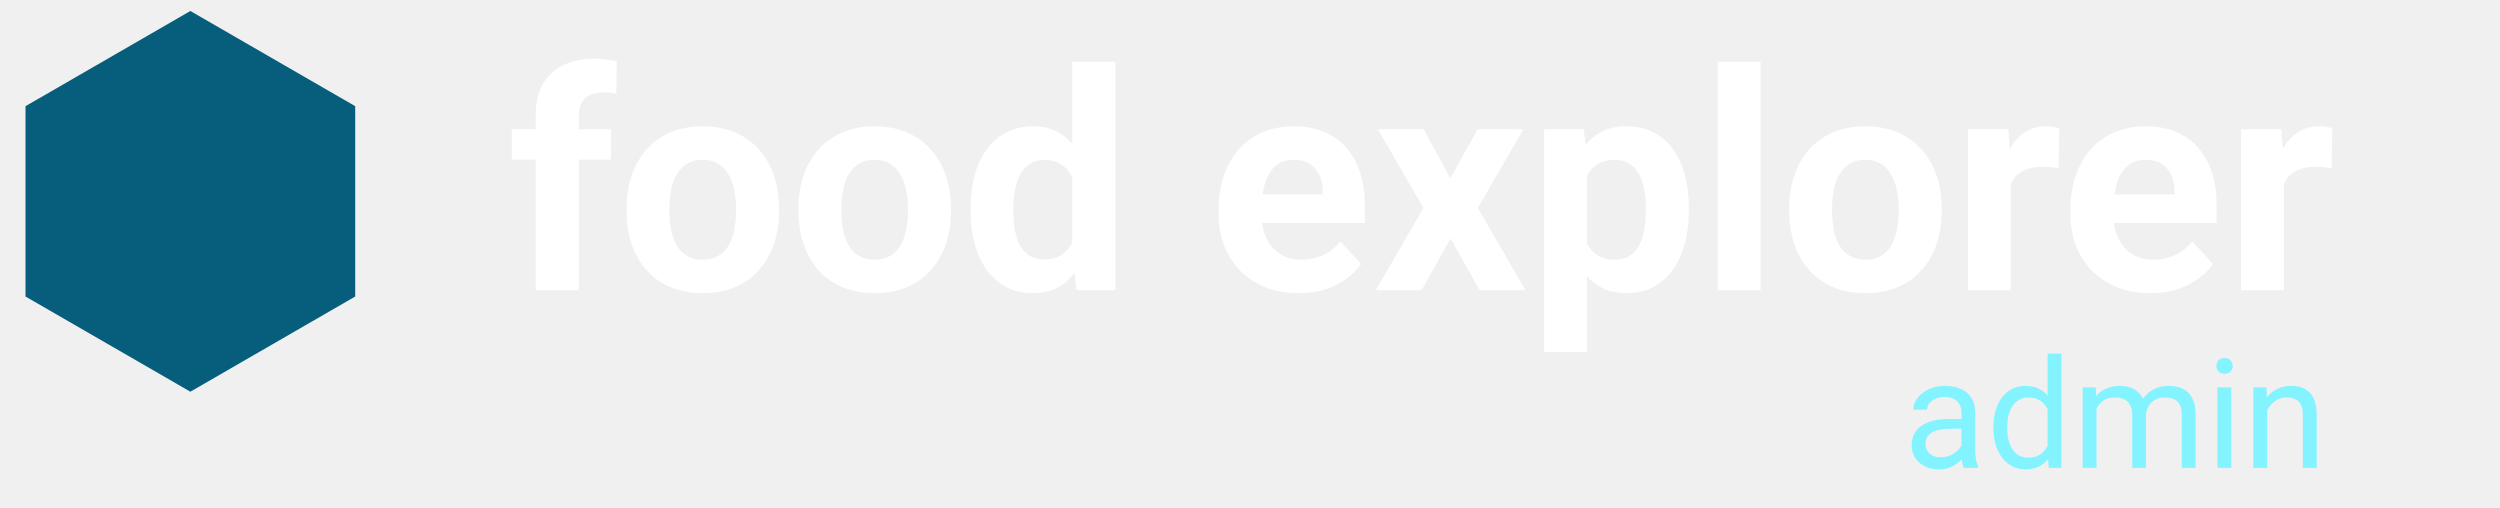
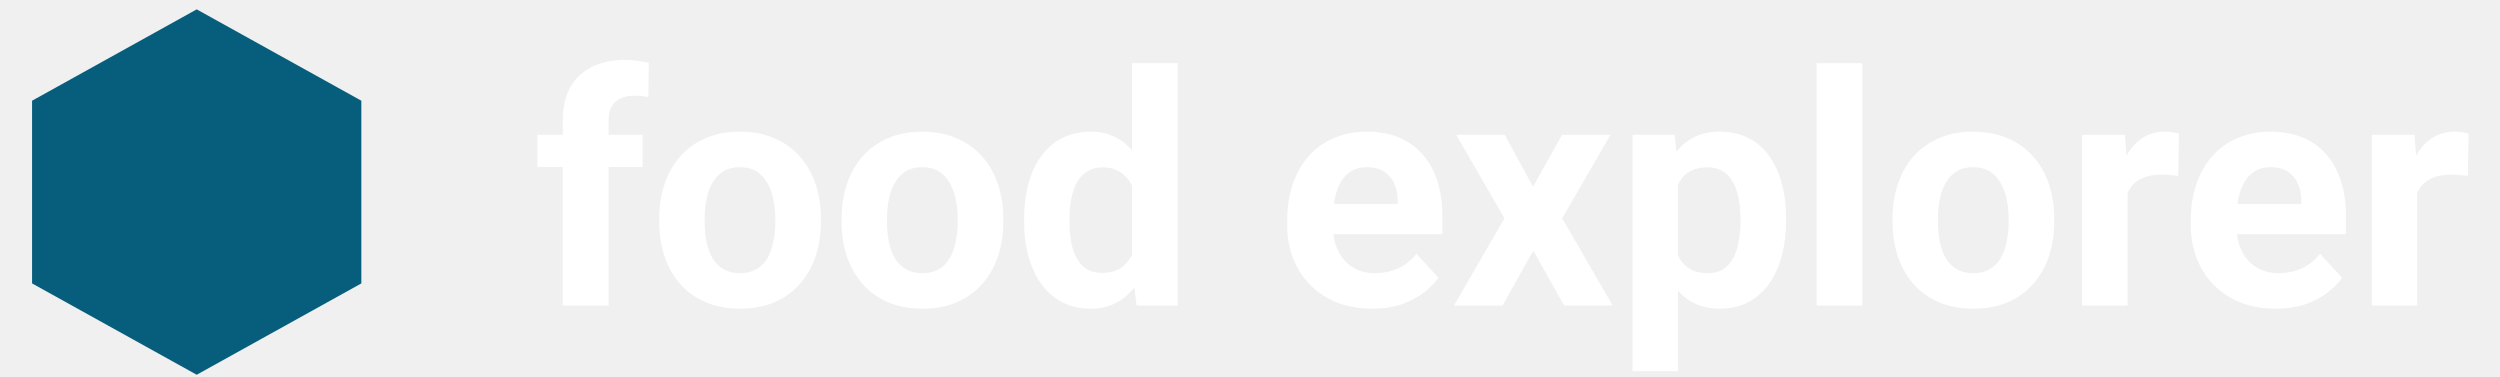
- <svg xmlns="http://www.w3.org/2000/svg" width="197" height="40" viewBox="0 0 197 40" fill="none">
-   <g clip-path="url(#clip0_49_2003)">
-     <path d="M45.613 22.866H42.215V9.062C42.215 8.101 42.402 7.292 42.777 6.636C43.16 5.972 43.695 5.472 44.383 5.136C45.078 4.792 45.902 4.62 46.855 4.62C47.168 4.62 47.469 4.644 47.758 4.691C48.047 4.73 48.328 4.78 48.602 4.843L48.566 7.386C48.418 7.347 48.262 7.32 48.098 7.304C47.934 7.288 47.742 7.28 47.523 7.28C47.117 7.28 46.77 7.351 46.48 7.491C46.199 7.624 45.984 7.823 45.836 8.089C45.688 8.355 45.613 8.679 45.613 9.062V22.866ZM48.145 10.187V12.577H40.328V10.187H48.145ZM49.375 16.655V16.409C49.375 15.48 49.508 14.624 49.773 13.843C50.039 13.054 50.426 12.37 50.934 11.792C51.441 11.214 52.066 10.765 52.809 10.444C53.551 10.116 54.402 9.952 55.363 9.952C56.324 9.952 57.18 10.116 57.93 10.444C58.68 10.765 59.309 11.214 59.816 11.792C60.332 12.37 60.723 13.054 60.988 13.843C61.254 14.624 61.387 15.48 61.387 16.409V16.655C61.387 17.577 61.254 18.433 60.988 19.222C60.723 20.003 60.332 20.687 59.816 21.273C59.309 21.851 58.684 22.3 57.941 22.62C57.199 22.941 56.348 23.101 55.387 23.101C54.426 23.101 53.57 22.941 52.82 22.62C52.078 22.3 51.449 21.851 50.934 21.273C50.426 20.687 50.039 20.003 49.773 19.222C49.508 18.433 49.375 17.577 49.375 16.655ZM52.75 16.409V16.655C52.75 17.187 52.797 17.683 52.891 18.144C52.984 18.605 53.133 19.011 53.336 19.363C53.547 19.706 53.82 19.976 54.156 20.171C54.492 20.366 54.902 20.464 55.387 20.464C55.855 20.464 56.258 20.366 56.594 20.171C56.93 19.976 57.199 19.706 57.402 19.363C57.605 19.011 57.754 18.605 57.848 18.144C57.949 17.683 58 17.187 58 16.655V16.409C58 15.894 57.949 15.409 57.848 14.956C57.754 14.495 57.602 14.089 57.391 13.738C57.188 13.378 56.918 13.097 56.582 12.894C56.246 12.691 55.84 12.589 55.363 12.589C54.887 12.589 54.48 12.691 54.145 12.894C53.816 13.097 53.547 13.378 53.336 13.738C53.133 14.089 52.984 14.495 52.891 14.956C52.797 15.409 52.75 15.894 52.75 16.409ZM62.922 16.655V16.409C62.922 15.48 63.055 14.624 63.32 13.843C63.586 13.054 63.973 12.37 64.481 11.792C64.988 11.214 65.613 10.765 66.356 10.444C67.098 10.116 67.949 9.952 68.91 9.952C69.871 9.952 70.727 10.116 71.477 10.444C72.227 10.765 72.856 11.214 73.363 11.792C73.879 12.37 74.269 13.054 74.535 13.843C74.801 14.624 74.934 15.48 74.934 16.409V16.655C74.934 17.577 74.801 18.433 74.535 19.222C74.269 20.003 73.879 20.687 73.363 21.273C72.856 21.851 72.231 22.3 71.488 22.62C70.746 22.941 69.894 23.101 68.934 23.101C67.973 23.101 67.117 22.941 66.367 22.62C65.625 22.3 64.996 21.851 64.481 21.273C63.973 20.687 63.586 20.003 63.32 19.222C63.055 18.433 62.922 17.577 62.922 16.655ZM66.297 16.409V16.655C66.297 17.187 66.344 17.683 66.438 18.144C66.531 18.605 66.68 19.011 66.883 19.363C67.094 19.706 67.367 19.976 67.703 20.171C68.039 20.366 68.449 20.464 68.934 20.464C69.402 20.464 69.805 20.366 70.141 20.171C70.477 19.976 70.746 19.706 70.949 19.363C71.152 19.011 71.301 18.605 71.394 18.144C71.496 17.683 71.547 17.187 71.547 16.655V16.409C71.547 15.894 71.496 15.409 71.394 14.956C71.301 14.495 71.148 14.089 70.938 13.738C70.734 13.378 70.465 13.097 70.129 12.894C69.793 12.691 69.387 12.589 68.91 12.589C68.434 12.589 68.027 12.691 67.691 12.894C67.363 13.097 67.094 13.378 66.883 13.738C66.68 14.089 66.531 14.495 66.438 14.956C66.344 15.409 66.297 15.894 66.297 16.409ZM84.496 20.101V4.866H87.894V22.866H84.836L84.496 20.101ZM76.481 16.679V16.433C76.481 15.464 76.59 14.585 76.809 13.796C77.027 12.999 77.348 12.316 77.769 11.745C78.191 11.175 78.711 10.734 79.328 10.421C79.945 10.109 80.648 9.952 81.438 9.952C82.18 9.952 82.828 10.109 83.383 10.421C83.945 10.734 84.422 11.179 84.812 11.757C85.211 12.327 85.531 13.003 85.773 13.784C86.016 14.558 86.191 15.405 86.301 16.327V16.866C86.191 17.749 86.016 18.57 85.773 19.327C85.531 20.085 85.211 20.749 84.812 21.32C84.422 21.882 83.945 22.32 83.383 22.632C82.82 22.945 82.164 23.101 81.414 23.101C80.625 23.101 79.922 22.941 79.305 22.62C78.695 22.3 78.18 21.851 77.758 21.273C77.344 20.695 77.027 20.015 76.809 19.234C76.59 18.452 76.481 17.601 76.481 16.679ZM79.856 16.433V16.679C79.856 17.202 79.894 17.691 79.973 18.144C80.059 18.597 80.195 18.999 80.383 19.351C80.578 19.695 80.828 19.964 81.133 20.159C81.445 20.347 81.824 20.441 82.269 20.441C82.848 20.441 83.324 20.312 83.699 20.054C84.074 19.788 84.359 19.425 84.555 18.964C84.758 18.503 84.875 17.972 84.906 17.37V15.835C84.883 15.343 84.812 14.902 84.695 14.511C84.586 14.113 84.422 13.773 84.203 13.491C83.992 13.21 83.727 12.991 83.406 12.835C83.094 12.679 82.723 12.601 82.293 12.601C81.856 12.601 81.481 12.702 81.168 12.905C80.856 13.101 80.602 13.37 80.406 13.714C80.219 14.058 80.078 14.464 79.984 14.933C79.898 15.394 79.856 15.894 79.856 16.433ZM102.344 23.101C101.359 23.101 100.477 22.945 99.695 22.632C98.914 22.312 98.25 21.87 97.703 21.308C97.164 20.745 96.75 20.093 96.461 19.351C96.172 18.601 96.027 17.804 96.027 16.96V16.491C96.027 15.53 96.164 14.652 96.438 13.855C96.711 13.058 97.102 12.366 97.609 11.78C98.125 11.194 98.75 10.745 99.484 10.433C100.219 10.113 101.047 9.952 101.969 9.952C102.867 9.952 103.664 10.101 104.359 10.398C105.055 10.694 105.637 11.116 106.105 11.663C106.582 12.21 106.941 12.866 107.184 13.632C107.426 14.39 107.547 15.234 107.547 16.163V17.57H97.469V15.319H104.23V15.062C104.23 14.593 104.145 14.175 103.973 13.808C103.809 13.433 103.559 13.136 103.223 12.917C102.887 12.698 102.457 12.589 101.934 12.589C101.488 12.589 101.105 12.687 100.785 12.882C100.465 13.077 100.203 13.351 100 13.702C99.805 14.054 99.656 14.468 99.555 14.944C99.461 15.413 99.414 15.929 99.414 16.491V16.96C99.414 17.468 99.484 17.937 99.625 18.366C99.773 18.796 99.981 19.167 100.246 19.48C100.52 19.792 100.848 20.034 101.23 20.206C101.621 20.378 102.062 20.464 102.555 20.464C103.164 20.464 103.73 20.347 104.254 20.113C104.785 19.87 105.242 19.507 105.625 19.023L107.266 20.804C107 21.187 106.637 21.554 106.176 21.905C105.723 22.257 105.176 22.546 104.535 22.773C103.895 22.991 103.164 23.101 102.344 23.101ZM112.188 10.187L114.285 14.042L116.441 10.187H120.039L116.453 16.386L120.203 22.866H116.594L114.309 18.788L112.023 22.866H108.414L112.164 16.386L108.578 10.187H112.188ZM125.055 12.624V27.741H121.68V10.187H124.809L125.055 12.624ZM133.082 16.386V16.632C133.082 17.554 132.973 18.409 132.754 19.198C132.543 19.988 132.23 20.675 131.816 21.261C131.402 21.839 130.887 22.292 130.27 22.62C129.66 22.941 128.957 23.101 128.16 23.101C127.387 23.101 126.715 22.945 126.145 22.632C125.574 22.32 125.094 21.882 124.703 21.32C124.32 20.749 124.012 20.089 123.777 19.339C123.543 18.589 123.363 17.784 123.238 16.925V16.28C123.363 15.359 123.543 14.515 123.777 13.749C124.012 12.976 124.32 12.308 124.703 11.745C125.094 11.175 125.57 10.734 126.133 10.421C126.703 10.109 127.371 9.952 128.137 9.952C128.941 9.952 129.648 10.105 130.258 10.409C130.875 10.714 131.391 11.152 131.805 11.722C132.227 12.292 132.543 12.972 132.754 13.761C132.973 14.55 133.082 15.425 133.082 16.386ZM129.695 16.632V16.386C129.695 15.847 129.648 15.351 129.555 14.898C129.469 14.437 129.328 14.034 129.133 13.691C128.945 13.347 128.695 13.081 128.383 12.894C128.078 12.698 127.707 12.601 127.27 12.601C126.809 12.601 126.414 12.675 126.086 12.823C125.766 12.972 125.504 13.187 125.301 13.468C125.098 13.749 124.945 14.085 124.844 14.476C124.742 14.866 124.68 15.308 124.656 15.8V17.429C124.695 18.007 124.805 18.527 124.984 18.988C125.164 19.441 125.441 19.8 125.816 20.066C126.191 20.331 126.684 20.464 127.293 20.464C127.738 20.464 128.113 20.366 128.418 20.171C128.723 19.968 128.969 19.691 129.156 19.339C129.352 18.988 129.488 18.581 129.566 18.12C129.652 17.659 129.695 17.163 129.695 16.632ZM138.742 4.866V22.866H135.355V4.866H138.742ZM140.992 16.655V16.409C140.992 15.48 141.125 14.624 141.391 13.843C141.656 13.054 142.043 12.37 142.551 11.792C143.059 11.214 143.684 10.765 144.426 10.444C145.168 10.116 146.02 9.952 146.98 9.952C147.941 9.952 148.797 10.116 149.547 10.444C150.297 10.765 150.926 11.214 151.434 11.792C151.949 12.37 152.34 13.054 152.605 13.843C152.871 14.624 153.004 15.48 153.004 16.409V16.655C153.004 17.577 152.871 18.433 152.605 19.222C152.34 20.003 151.949 20.687 151.434 21.273C150.926 21.851 150.301 22.3 149.559 22.62C148.816 22.941 147.965 23.101 147.004 23.101C146.043 23.101 145.188 22.941 144.438 22.62C143.695 22.3 143.066 21.851 142.551 21.273C142.043 20.687 141.656 20.003 141.391 19.222C141.125 18.433 140.992 17.577 140.992 16.655ZM144.367 16.409V16.655C144.367 17.187 144.414 17.683 144.508 18.144C144.602 18.605 144.75 19.011 144.953 19.363C145.164 19.706 145.438 19.976 145.773 20.171C146.109 20.366 146.52 20.464 147.004 20.464C147.473 20.464 147.875 20.366 148.211 20.171C148.547 19.976 148.816 19.706 149.02 19.363C149.223 19.011 149.371 18.605 149.465 18.144C149.566 17.683 149.617 17.187 149.617 16.655V16.409C149.617 15.894 149.566 15.409 149.465 14.956C149.371 14.495 149.219 14.089 149.008 13.738C148.805 13.378 148.535 13.097 148.199 12.894C147.863 12.691 147.457 12.589 146.98 12.589C146.504 12.589 146.098 12.691 145.762 12.894C145.434 13.097 145.164 13.378 144.953 13.738C144.75 14.089 144.602 14.495 144.508 14.956C144.414 15.409 144.367 15.894 144.367 16.409ZM158.453 12.952V22.866H155.078V10.187H158.254L158.453 12.952ZM162.273 10.105L162.215 13.234C162.051 13.21 161.852 13.191 161.617 13.175C161.391 13.152 161.184 13.14 160.996 13.14C160.52 13.14 160.105 13.202 159.754 13.327C159.41 13.444 159.121 13.62 158.887 13.855C158.66 14.089 158.488 14.374 158.371 14.71C158.262 15.046 158.199 15.429 158.184 15.859L157.504 15.648C157.504 14.827 157.586 14.073 157.75 13.386C157.914 12.691 158.152 12.085 158.465 11.569C158.785 11.054 159.176 10.655 159.637 10.374C160.098 10.093 160.625 9.952 161.219 9.952C161.406 9.952 161.598 9.968 161.793 9.999C161.988 10.023 162.148 10.058 162.273 10.105ZM169.469 23.101C168.484 23.101 167.602 22.945 166.82 22.632C166.039 22.312 165.375 21.87 164.828 21.308C164.289 20.745 163.875 20.093 163.586 19.351C163.297 18.601 163.152 17.804 163.152 16.96V16.491C163.152 15.53 163.289 14.652 163.562 13.855C163.836 13.058 164.227 12.366 164.734 11.78C165.25 11.194 165.875 10.745 166.609 10.433C167.344 10.113 168.172 9.952 169.094 9.952C169.992 9.952 170.789 10.101 171.484 10.398C172.18 10.694 172.762 11.116 173.23 11.663C173.707 12.21 174.066 12.866 174.309 13.632C174.551 14.39 174.672 15.234 174.672 16.163V17.57H164.594V15.319H171.355V15.062C171.355 14.593 171.27 14.175 171.098 13.808C170.934 13.433 170.684 13.136 170.348 12.917C170.012 12.698 169.582 12.589 169.059 12.589C168.613 12.589 168.23 12.687 167.91 12.882C167.59 13.077 167.328 13.351 167.125 13.702C166.93 14.054 166.781 14.468 166.68 14.944C166.586 15.413 166.539 15.929 166.539 16.491V16.96C166.539 17.468 166.609 17.937 166.75 18.366C166.898 18.796 167.105 19.167 167.371 19.48C167.645 19.792 167.973 20.034 168.355 20.206C168.746 20.378 169.188 20.464 169.68 20.464C170.289 20.464 170.855 20.347 171.379 20.113C171.91 19.87 172.367 19.507 172.75 19.023L174.391 20.804C174.125 21.187 173.762 21.554 173.301 21.905C172.848 22.257 172.301 22.546 171.66 22.773C171.02 22.991 170.289 23.101 169.469 23.101ZM179.969 12.952V22.866H176.594V10.187H179.77L179.969 12.952ZM183.789 10.105L183.73 13.234C183.566 13.21 183.367 13.191 183.133 13.175C182.906 13.152 182.699 13.14 182.512 13.14C182.035 13.14 181.621 13.202 181.27 13.327C180.926 13.444 180.637 13.62 180.402 13.855C180.176 14.089 180.004 14.374 179.887 14.71C179.777 15.046 179.715 15.429 179.699 15.859L179.02 15.648C179.02 14.827 179.102 14.073 179.266 13.386C179.43 12.691 179.668 12.085 179.98 11.569C180.301 11.054 180.691 10.655 181.152 10.374C181.613 10.093 182.141 9.952 182.734 9.952C182.922 9.952 183.113 9.968 183.309 9.999C183.504 10.023 183.664 10.058 183.789 10.105Z" fill="white" />
-     <path d="M154.564 35.782V32.519C154.564 32.269 154.514 32.052 154.412 31.868C154.314 31.681 154.166 31.536 153.967 31.435C153.768 31.333 153.521 31.282 153.229 31.282C152.955 31.282 152.715 31.329 152.508 31.423C152.305 31.517 152.145 31.64 152.027 31.792C151.914 31.945 151.857 32.109 151.857 32.284H150.773C150.773 32.058 150.832 31.833 150.949 31.61C151.066 31.388 151.234 31.187 151.453 31.007C151.676 30.823 151.941 30.679 152.25 30.573C152.562 30.464 152.91 30.409 153.293 30.409C153.754 30.409 154.16 30.488 154.512 30.644C154.867 30.8 155.145 31.036 155.344 31.353C155.547 31.665 155.648 32.058 155.648 32.531V35.484C155.648 35.694 155.666 35.919 155.701 36.157C155.74 36.396 155.797 36.601 155.871 36.773V36.866H154.74C154.686 36.741 154.643 36.575 154.611 36.368C154.58 36.157 154.564 35.962 154.564 35.782ZM154.752 33.023L154.764 33.784H153.668C153.359 33.784 153.084 33.81 152.842 33.861C152.6 33.907 152.396 33.98 152.232 34.077C152.068 34.175 151.943 34.298 151.857 34.447C151.771 34.591 151.729 34.761 151.729 34.956C151.729 35.156 151.773 35.337 151.863 35.501C151.953 35.665 152.088 35.796 152.268 35.894C152.451 35.987 152.676 36.034 152.941 36.034C153.273 36.034 153.566 35.964 153.82 35.823C154.074 35.683 154.275 35.511 154.424 35.308C154.576 35.105 154.658 34.907 154.67 34.716L155.133 35.237C155.105 35.402 155.031 35.583 154.91 35.782C154.789 35.982 154.627 36.173 154.424 36.357C154.225 36.536 153.986 36.687 153.709 36.808C153.436 36.925 153.127 36.984 152.783 36.984C152.354 36.984 151.977 36.9 151.652 36.732C151.332 36.564 151.082 36.339 150.902 36.058C150.727 35.773 150.639 35.454 150.639 35.103C150.639 34.763 150.705 34.464 150.838 34.206C150.971 33.944 151.162 33.728 151.412 33.556C151.662 33.38 151.963 33.247 152.314 33.157C152.666 33.068 153.059 33.023 153.492 33.023H154.752ZM161.35 35.636V27.866H162.439V36.866H161.443L161.35 35.636ZM157.084 33.767V33.644C157.084 33.159 157.143 32.72 157.26 32.325C157.381 31.927 157.551 31.585 157.77 31.3C157.992 31.015 158.256 30.796 158.561 30.644C158.869 30.488 159.213 30.409 159.592 30.409C159.99 30.409 160.338 30.48 160.635 30.62C160.936 30.757 161.189 30.958 161.396 31.224C161.607 31.485 161.773 31.802 161.895 32.173C162.016 32.544 162.1 32.964 162.146 33.433V33.972C162.104 34.437 162.02 34.855 161.895 35.226C161.773 35.597 161.607 35.913 161.396 36.175C161.189 36.437 160.936 36.638 160.635 36.779C160.334 36.915 159.982 36.984 159.58 36.984C159.209 36.984 158.869 36.904 158.561 36.743C158.256 36.583 157.992 36.359 157.77 36.069C157.551 35.781 157.381 35.441 157.26 35.05C157.143 34.656 157.084 34.228 157.084 33.767ZM158.174 33.644V33.767C158.174 34.083 158.205 34.38 158.268 34.657C158.334 34.935 158.436 35.179 158.572 35.39C158.709 35.601 158.883 35.767 159.094 35.888C159.305 36.005 159.557 36.064 159.85 36.064C160.209 36.064 160.504 35.987 160.734 35.835C160.969 35.683 161.156 35.482 161.297 35.232C161.438 34.982 161.547 34.71 161.625 34.417V33.005C161.578 32.79 161.51 32.583 161.42 32.384C161.334 32.181 161.221 32.001 161.08 31.845C160.943 31.685 160.773 31.558 160.57 31.464C160.371 31.37 160.135 31.323 159.861 31.323C159.564 31.323 159.309 31.386 159.094 31.511C158.883 31.632 158.709 31.8 158.572 32.015C158.436 32.226 158.334 32.472 158.268 32.753C158.205 33.031 158.174 33.327 158.174 33.644ZM165.205 31.786V36.866H164.115V30.527H165.146L165.205 31.786ZM164.982 33.456L164.479 33.439C164.482 33.005 164.539 32.605 164.648 32.237C164.758 31.866 164.92 31.544 165.135 31.271C165.35 30.997 165.617 30.786 165.938 30.638C166.258 30.485 166.629 30.409 167.051 30.409C167.348 30.409 167.621 30.452 167.871 30.538C168.121 30.62 168.338 30.751 168.521 30.931C168.705 31.11 168.848 31.341 168.949 31.622C169.051 31.904 169.102 32.243 169.102 32.642V36.866H168.018V32.694C168.018 32.362 167.961 32.097 167.848 31.898C167.738 31.698 167.582 31.554 167.379 31.464C167.176 31.37 166.938 31.323 166.664 31.323C166.344 31.323 166.076 31.38 165.861 31.493C165.646 31.607 165.475 31.763 165.346 31.962C165.217 32.161 165.123 32.39 165.064 32.648C165.01 32.902 164.982 33.171 164.982 33.456ZM169.09 32.859L168.363 33.081C168.367 32.734 168.424 32.4 168.533 32.079C168.646 31.759 168.809 31.474 169.02 31.224C169.234 30.974 169.498 30.777 169.811 30.632C170.123 30.484 170.48 30.409 170.883 30.409C171.223 30.409 171.523 30.454 171.785 30.544C172.051 30.634 172.273 30.773 172.453 30.96C172.637 31.144 172.775 31.38 172.869 31.669C172.963 31.958 173.01 32.302 173.01 32.7V36.866H171.92V32.689C171.92 32.333 171.863 32.058 171.75 31.863C171.641 31.663 171.484 31.525 171.281 31.447C171.082 31.364 170.844 31.323 170.566 31.323C170.328 31.323 170.117 31.364 169.934 31.447C169.75 31.529 169.596 31.642 169.471 31.786C169.346 31.927 169.25 32.089 169.184 32.273C169.121 32.456 169.09 32.652 169.09 32.859ZM175.828 30.527V36.866H174.738V30.527H175.828ZM174.656 28.845C174.656 28.669 174.709 28.521 174.814 28.4C174.924 28.279 175.084 28.218 175.295 28.218C175.502 28.218 175.66 28.279 175.77 28.4C175.883 28.521 175.939 28.669 175.939 28.845C175.939 29.013 175.883 29.157 175.77 29.279C175.66 29.396 175.502 29.454 175.295 29.454C175.084 29.454 174.924 29.396 174.814 29.279C174.709 29.157 174.656 29.013 174.656 28.845ZM178.652 31.88V36.866H177.568V30.527H178.594L178.652 31.88ZM178.395 33.456L177.943 33.439C177.947 33.005 178.012 32.605 178.137 32.237C178.262 31.866 178.438 31.544 178.664 31.271C178.891 30.997 179.16 30.786 179.473 30.638C179.789 30.485 180.139 30.409 180.521 30.409C180.834 30.409 181.115 30.452 181.365 30.538C181.615 30.62 181.828 30.753 182.004 30.937C182.184 31.12 182.32 31.359 182.414 31.652C182.508 31.941 182.555 32.294 182.555 32.712V36.866H181.465V32.7C181.465 32.368 181.416 32.103 181.318 31.904C181.221 31.7 181.078 31.554 180.891 31.464C180.703 31.37 180.473 31.323 180.199 31.323C179.93 31.323 179.684 31.38 179.461 31.493C179.242 31.607 179.053 31.763 178.893 31.962C178.736 32.161 178.613 32.39 178.523 32.648C178.438 32.902 178.395 33.171 178.395 33.456Z" fill="#82F3FF" />
-     <path d="M15 0.866L27.99 8.366V23.366L15 30.866L2.01 23.366V8.366L15 0.866Z" fill="#065E7C" />
-   </g>
-   <defs>
-     <clipPath id="clip0_49_2003">
-       <rect width="197" height="39" fill="white" transform="translate(0 0.866394)" />
-     </clipPath>
-   </defs>
+ <svg xmlns="http://www.w3.org/2000/svg" width="325" height="49" viewBox="0 0 325 49" fill="none">
+   <path d="M79.115 39.718H73.168V15.56C73.168 13.878 73.496 12.463 74.152 11.315C74.822 10.152 75.759 9.277 76.962 8.689C78.179 8.088 79.621 7.787 81.289 7.787C81.836 7.787 82.362 7.828 82.868 7.91C83.374 7.979 83.866 8.067 84.345 8.177L84.283 12.627C84.023 12.559 83.75 12.511 83.463 12.483C83.176 12.456 82.841 12.442 82.458 12.442C81.747 12.442 81.139 12.565 80.633 12.812C80.141 13.044 79.765 13.393 79.505 13.857C79.245 14.322 79.115 14.89 79.115 15.56V39.718ZM83.545 17.528V21.712H69.866V17.528H83.545ZM85.698 28.849V28.418C85.698 26.791 85.931 25.294 86.395 23.927C86.86 22.546 87.537 21.35 88.426 20.338C89.314 19.326 90.408 18.54 91.707 17.98C93.006 17.405 94.496 17.118 96.178 17.118C97.859 17.118 99.356 17.405 100.669 17.98C101.981 18.54 103.082 19.326 103.971 20.338C104.873 21.35 105.557 22.546 106.021 23.927C106.486 25.294 106.719 26.791 106.719 28.418V28.849C106.719 30.462 106.486 31.959 106.021 33.34C105.557 34.707 104.873 35.903 103.971 36.929C103.082 37.94 101.988 38.727 100.689 39.287C99.391 39.848 97.9 40.128 96.219 40.128C94.537 40.128 93.04 39.848 91.728 39.287C90.429 38.727 89.328 37.94 88.426 36.929C87.537 35.903 86.86 34.707 86.395 33.34C85.931 31.959 85.698 30.462 85.698 28.849ZM91.605 28.418V28.849C91.605 29.778 91.686 30.646 91.851 31.453C92.015 32.26 92.274 32.971 92.63 33.586C92.999 34.188 93.478 34.659 94.065 35.001C94.653 35.343 95.371 35.514 96.219 35.514C97.039 35.514 97.743 35.343 98.331 35.001C98.919 34.659 99.391 34.188 99.746 33.586C100.102 32.971 100.361 32.26 100.525 31.453C100.703 30.646 100.792 29.778 100.792 28.849V28.418C100.792 27.516 100.703 26.668 100.525 25.875C100.361 25.068 100.095 24.357 99.726 23.742C99.37 23.113 98.898 22.621 98.311 22.266C97.723 21.91 97.012 21.732 96.178 21.732C95.344 21.732 94.633 21.91 94.045 22.266C93.471 22.621 92.999 23.113 92.63 23.742C92.274 24.357 92.015 25.068 91.851 25.875C91.686 26.668 91.605 27.516 91.605 28.418ZM109.405 28.849V28.418C109.405 26.791 109.638 25.294 110.103 23.927C110.567 22.546 111.244 21.35 112.133 20.338C113.021 19.326 114.115 18.54 115.414 17.98C116.713 17.405 118.203 17.118 119.885 17.118C121.566 17.118 123.063 17.405 124.376 17.98C125.688 18.54 126.789 19.326 127.678 20.338C128.58 21.35 129.264 22.546 129.729 23.927C130.193 25.294 130.426 26.791 130.426 28.418V28.849C130.426 30.462 130.193 31.959 129.729 33.34C129.264 34.707 128.58 35.903 127.678 36.929C126.789 37.94 125.695 38.727 124.396 39.287C123.098 39.848 121.607 40.128 119.926 40.128C118.244 40.128 116.747 39.848 115.435 39.287C114.136 38.727 113.035 37.94 112.133 36.929C111.244 35.903 110.567 34.707 110.103 33.34C109.638 31.959 109.405 30.462 109.405 28.849ZM115.312 28.418V28.849C115.312 29.778 115.394 30.646 115.558 31.453C115.722 32.26 115.981 32.971 116.337 33.586C116.706 34.188 117.185 34.659 117.772 35.001C118.36 35.343 119.078 35.514 119.926 35.514C120.746 35.514 121.45 35.343 122.038 35.001C122.626 34.659 123.098 34.188 123.453 33.586C123.809 32.971 124.068 32.26 124.232 31.453C124.41 30.646 124.499 29.778 124.499 28.849V28.418C124.499 27.516 124.41 26.668 124.232 25.875C124.068 25.068 123.802 24.357 123.433 23.742C123.077 23.113 122.605 22.621 122.018 22.266C121.43 21.91 120.719 21.732 119.885 21.732C119.051 21.732 118.34 21.91 117.752 22.266C117.178 22.621 116.706 23.113 116.337 23.742C115.981 24.357 115.722 25.068 115.558 25.875C115.394 26.668 115.312 27.516 115.312 28.418ZM147.16 34.878V8.218H153.107V39.718H147.755L147.16 34.878ZM133.133 28.89V28.459C133.133 26.764 133.324 25.226 133.707 23.845C134.09 22.45 134.65 21.254 135.389 20.256C136.127 19.258 137.036 18.485 138.116 17.939C139.196 17.392 140.427 17.118 141.808 17.118C143.106 17.118 144.241 17.392 145.212 17.939C146.196 18.485 147.03 19.265 147.714 20.276C148.411 21.274 148.972 22.457 149.396 23.824C149.819 25.178 150.127 26.661 150.318 28.274V29.218C150.127 30.763 149.819 32.198 149.396 33.524C148.972 34.851 148.411 36.013 147.714 37.011C147.03 37.995 146.196 38.761 145.212 39.308C144.228 39.855 143.079 40.128 141.767 40.128C140.386 40.128 139.155 39.848 138.075 39.287C137.009 38.727 136.106 37.94 135.368 36.929C134.644 35.917 134.09 34.727 133.707 33.36C133.324 31.993 133.133 30.503 133.133 28.89ZM139.039 28.459V28.89C139.039 29.806 139.107 30.66 139.244 31.453C139.395 32.246 139.634 32.95 139.962 33.565C140.304 34.167 140.741 34.639 141.274 34.98C141.821 35.309 142.484 35.473 143.264 35.473C144.275 35.473 145.109 35.247 145.766 34.796C146.422 34.331 146.921 33.695 147.263 32.889C147.618 32.082 147.823 31.152 147.878 30.1V27.413C147.837 26.552 147.714 25.779 147.509 25.096C147.317 24.398 147.03 23.804 146.647 23.311C146.278 22.819 145.813 22.436 145.253 22.163C144.706 21.89 144.057 21.753 143.305 21.753C142.539 21.753 141.883 21.931 141.336 22.286C140.789 22.628 140.345 23.1 140.003 23.701C139.675 24.303 139.429 25.014 139.265 25.834C139.114 26.641 139.039 27.516 139.039 28.459ZM178.394 40.128C176.671 40.128 175.126 39.855 173.759 39.308C172.392 38.747 171.229 37.975 170.272 36.99C169.329 36.006 168.604 34.864 168.099 33.565C167.593 32.253 167.34 30.858 167.34 29.382V28.561C167.34 26.88 167.579 25.342 168.058 23.947C168.536 22.553 169.22 21.343 170.108 20.317C171.011 19.292 172.104 18.506 173.39 17.959C174.675 17.398 176.124 17.118 177.737 17.118C179.31 17.118 180.704 17.378 181.921 17.898C183.138 18.417 184.156 19.155 184.977 20.112C185.811 21.069 186.439 22.218 186.863 23.558C187.287 24.884 187.499 26.36 187.499 27.987V30.448H169.862V26.511H181.695V26.06C181.695 25.239 181.545 24.508 181.244 23.865C180.957 23.209 180.52 22.689 179.932 22.307C179.344 21.924 178.592 21.732 177.676 21.732C176.896 21.732 176.227 21.903 175.666 22.245C175.105 22.587 174.647 23.065 174.292 23.681C173.95 24.296 173.69 25.02 173.513 25.855C173.349 26.675 173.267 27.577 173.267 28.561V29.382C173.267 30.27 173.39 31.091 173.636 31.843C173.896 32.595 174.258 33.244 174.723 33.791C175.201 34.338 175.775 34.762 176.445 35.062C177.129 35.363 177.901 35.514 178.763 35.514C179.829 35.514 180.82 35.309 181.736 34.898C182.666 34.475 183.466 33.839 184.136 32.991L187.007 36.108C186.542 36.778 185.906 37.421 185.1 38.036C184.307 38.651 183.35 39.157 182.229 39.554C181.107 39.937 179.829 40.128 178.394 40.128ZM195.62 17.528L199.291 24.275L203.064 17.528H209.36L203.085 28.377L209.647 39.718H203.331L199.332 32.581L195.333 39.718H189.017L195.579 28.377L189.304 17.528H195.62ZM218.138 21.794V48.249H212.231V17.528H217.707L218.138 21.794ZM232.186 28.377V28.808C232.186 30.421 231.994 31.918 231.611 33.299C231.242 34.68 230.695 35.883 229.971 36.908C229.246 37.92 228.344 38.713 227.264 39.287C226.197 39.848 224.967 40.128 223.572 40.128C222.219 40.128 221.043 39.855 220.045 39.308C219.047 38.761 218.206 37.995 217.522 37.011C216.853 36.013 216.312 34.857 215.902 33.545C215.492 32.232 215.178 30.824 214.959 29.32V28.192C215.178 26.579 215.492 25.102 215.902 23.763C216.312 22.409 216.853 21.24 217.522 20.256C218.206 19.258 219.04 18.485 220.024 17.939C221.022 17.392 222.191 17.118 223.531 17.118C224.939 17.118 226.177 17.385 227.243 17.918C228.323 18.451 229.226 19.217 229.95 20.215C230.688 21.213 231.242 22.402 231.611 23.783C231.994 25.164 232.186 26.695 232.186 28.377ZM226.259 28.808V28.377C226.259 27.434 226.177 26.565 226.013 25.773C225.862 24.966 225.616 24.262 225.274 23.66C224.946 23.059 224.509 22.594 223.962 22.266C223.429 21.924 222.779 21.753 222.014 21.753C221.207 21.753 220.517 21.883 219.942 22.143C219.382 22.402 218.924 22.778 218.568 23.27C218.213 23.763 217.946 24.351 217.769 25.034C217.591 25.718 217.481 26.49 217.44 27.352V30.202C217.509 31.214 217.7 32.123 218.015 32.93C218.329 33.723 218.814 34.352 219.471 34.816C220.127 35.281 220.988 35.514 222.055 35.514C222.834 35.514 223.49 35.343 224.023 35.001C224.557 34.645 224.987 34.16 225.315 33.545C225.657 32.93 225.896 32.219 226.033 31.412C226.184 30.605 226.259 29.737 226.259 28.808ZM242.091 8.218V39.718H236.164V8.218H242.091ZM246.028 28.849V28.418C246.028 26.791 246.261 25.294 246.726 23.927C247.19 22.546 247.867 21.35 248.756 20.338C249.645 19.326 250.738 18.54 252.037 17.98C253.336 17.405 254.826 17.118 256.508 17.118C258.189 17.118 259.687 17.405 260.999 17.98C262.312 18.54 263.412 19.326 264.301 20.338C265.203 21.35 265.887 22.546 266.352 23.927C266.816 25.294 267.049 26.791 267.049 28.418V28.849C267.049 30.462 266.816 31.959 266.352 33.34C265.887 34.707 265.203 35.903 264.301 36.929C263.412 37.94 262.318 38.727 261.02 39.287C259.721 39.848 258.23 40.128 256.549 40.128C254.867 40.128 253.37 39.848 252.058 39.287C250.759 38.727 249.658 37.94 248.756 36.929C247.867 35.903 247.19 34.707 246.726 33.34C246.261 31.959 246.028 30.462 246.028 28.849ZM251.935 28.418V28.849C251.935 29.778 252.017 30.646 252.181 31.453C252.345 32.26 252.604 32.971 252.96 33.586C253.329 34.188 253.808 34.659 254.396 35.001C254.983 35.343 255.701 35.514 256.549 35.514C257.369 35.514 258.073 35.343 258.661 35.001C259.249 34.659 259.721 34.188 260.076 33.586C260.432 32.971 260.691 32.26 260.855 31.453C261.033 30.646 261.122 29.778 261.122 28.849V28.418C261.122 27.516 261.033 26.668 260.855 25.875C260.691 25.068 260.425 24.357 260.056 23.742C259.7 23.113 259.229 22.621 258.641 22.266C258.053 21.91 257.342 21.732 256.508 21.732C255.674 21.732 254.963 21.91 254.375 22.266C253.801 22.621 253.329 23.113 252.96 23.742C252.604 24.357 252.345 25.068 252.181 25.875C252.017 26.668 251.935 27.516 251.935 28.418ZM276.585 22.368V39.718H270.679V17.528H276.236L276.585 22.368ZM283.271 17.385L283.168 22.86C282.881 22.819 282.532 22.785 282.122 22.758C281.726 22.717 281.363 22.696 281.035 22.696C280.201 22.696 279.477 22.806 278.861 23.024C278.26 23.23 277.754 23.537 277.344 23.947C276.947 24.357 276.646 24.856 276.441 25.444C276.25 26.032 276.141 26.702 276.113 27.454L274.924 27.085C274.924 25.649 275.067 24.33 275.354 23.127C275.642 21.91 276.059 20.851 276.605 19.948C277.166 19.046 277.85 18.349 278.656 17.856C279.463 17.364 280.386 17.118 281.425 17.118C281.753 17.118 282.088 17.145 282.43 17.2C282.771 17.241 283.052 17.303 283.271 17.385ZM295.862 40.128C294.14 40.128 292.595 39.855 291.228 39.308C289.86 38.747 288.698 37.975 287.741 36.99C286.798 36.006 286.073 34.864 285.567 33.565C285.062 32.253 284.809 30.858 284.809 29.382V28.561C284.809 26.88 285.048 25.342 285.526 23.947C286.005 22.553 286.688 21.343 287.577 20.317C288.479 19.292 289.573 18.506 290.858 17.959C292.144 17.398 293.593 17.118 295.206 17.118C296.778 17.118 298.173 17.378 299.39 17.898C300.606 18.417 301.625 19.155 302.445 20.112C303.279 21.069 303.908 22.218 304.332 23.558C304.756 24.884 304.968 26.36 304.968 27.987V30.448H287.331V26.511H299.164V26.06C299.164 25.239 299.014 24.508 298.713 23.865C298.426 23.209 297.988 22.689 297.4 22.307C296.812 21.924 296.061 21.732 295.145 21.732C294.365 21.732 293.695 21.903 293.135 22.245C292.574 22.587 292.116 23.065 291.761 23.681C291.419 24.296 291.159 25.02 290.981 25.855C290.817 26.675 290.735 27.577 290.735 28.561V29.382C290.735 30.27 290.858 31.091 291.104 31.843C291.364 32.595 291.727 33.244 292.191 33.791C292.67 34.338 293.244 34.762 293.914 35.062C294.598 35.363 295.37 35.514 296.231 35.514C297.298 35.514 298.289 35.309 299.205 34.898C300.135 34.475 300.935 33.839 301.604 32.991L304.476 36.108C304.011 36.778 303.375 37.421 302.568 38.036C301.775 38.651 300.818 39.157 299.697 39.554C298.576 39.937 297.298 40.128 295.862 40.128ZM314.237 22.368V39.718H308.331V17.528H313.889L314.237 22.368ZM320.923 17.385L320.82 22.86C320.533 22.819 320.185 22.785 319.774 22.758C319.378 22.717 319.016 22.696 318.688 22.696C317.854 22.696 317.129 22.806 316.514 23.024C315.912 23.23 315.406 23.537 314.996 23.947C314.6 24.357 314.299 24.856 314.094 25.444C313.902 26.032 313.793 26.702 313.766 27.454L312.576 27.085C312.576 25.649 312.72 24.33 313.007 23.127C313.294 21.91 313.711 20.851 314.258 19.948C314.818 19.046 315.502 18.349 316.309 17.856C317.115 17.364 318.038 17.118 319.077 17.118C319.405 17.118 319.74 17.145 320.082 17.2C320.424 17.241 320.704 17.303 320.923 17.385Z" fill="white" />
+   <path d="M25.571 1.217L46.974 13.092V36.843L25.571 48.718L4.168 36.843V13.092L25.571 1.217Z" fill="#065E7C" />
</svg>
